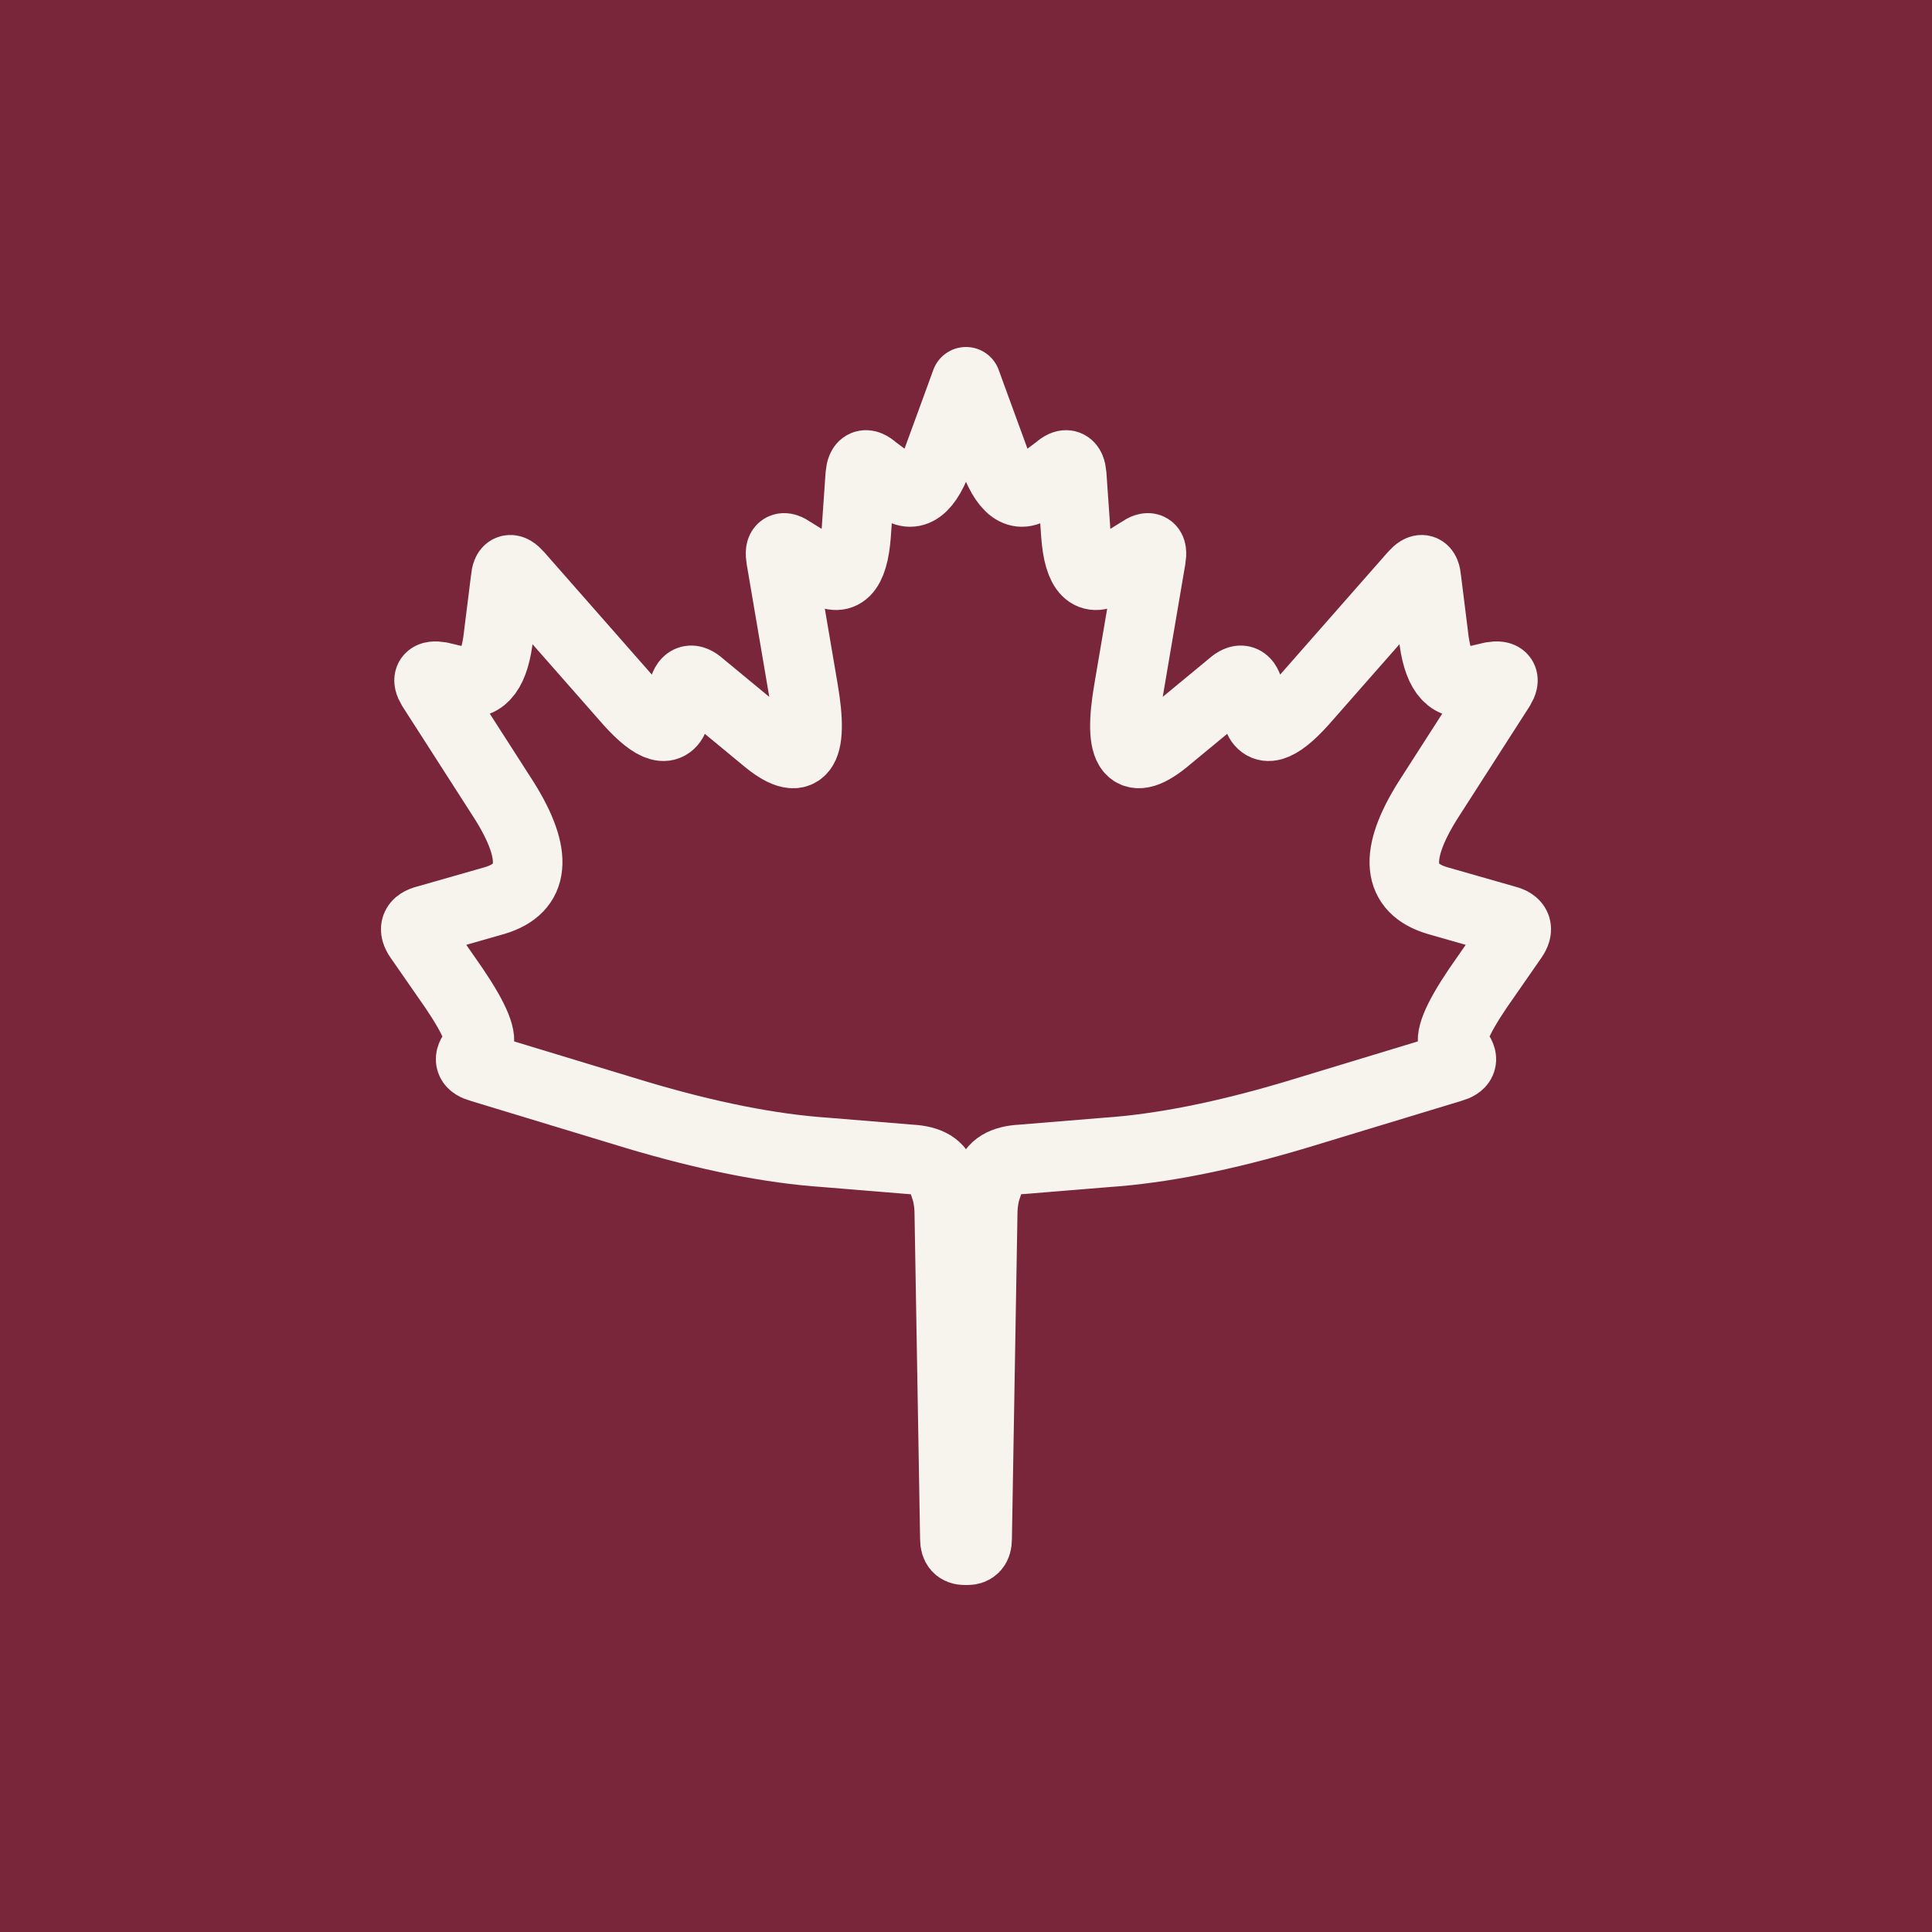
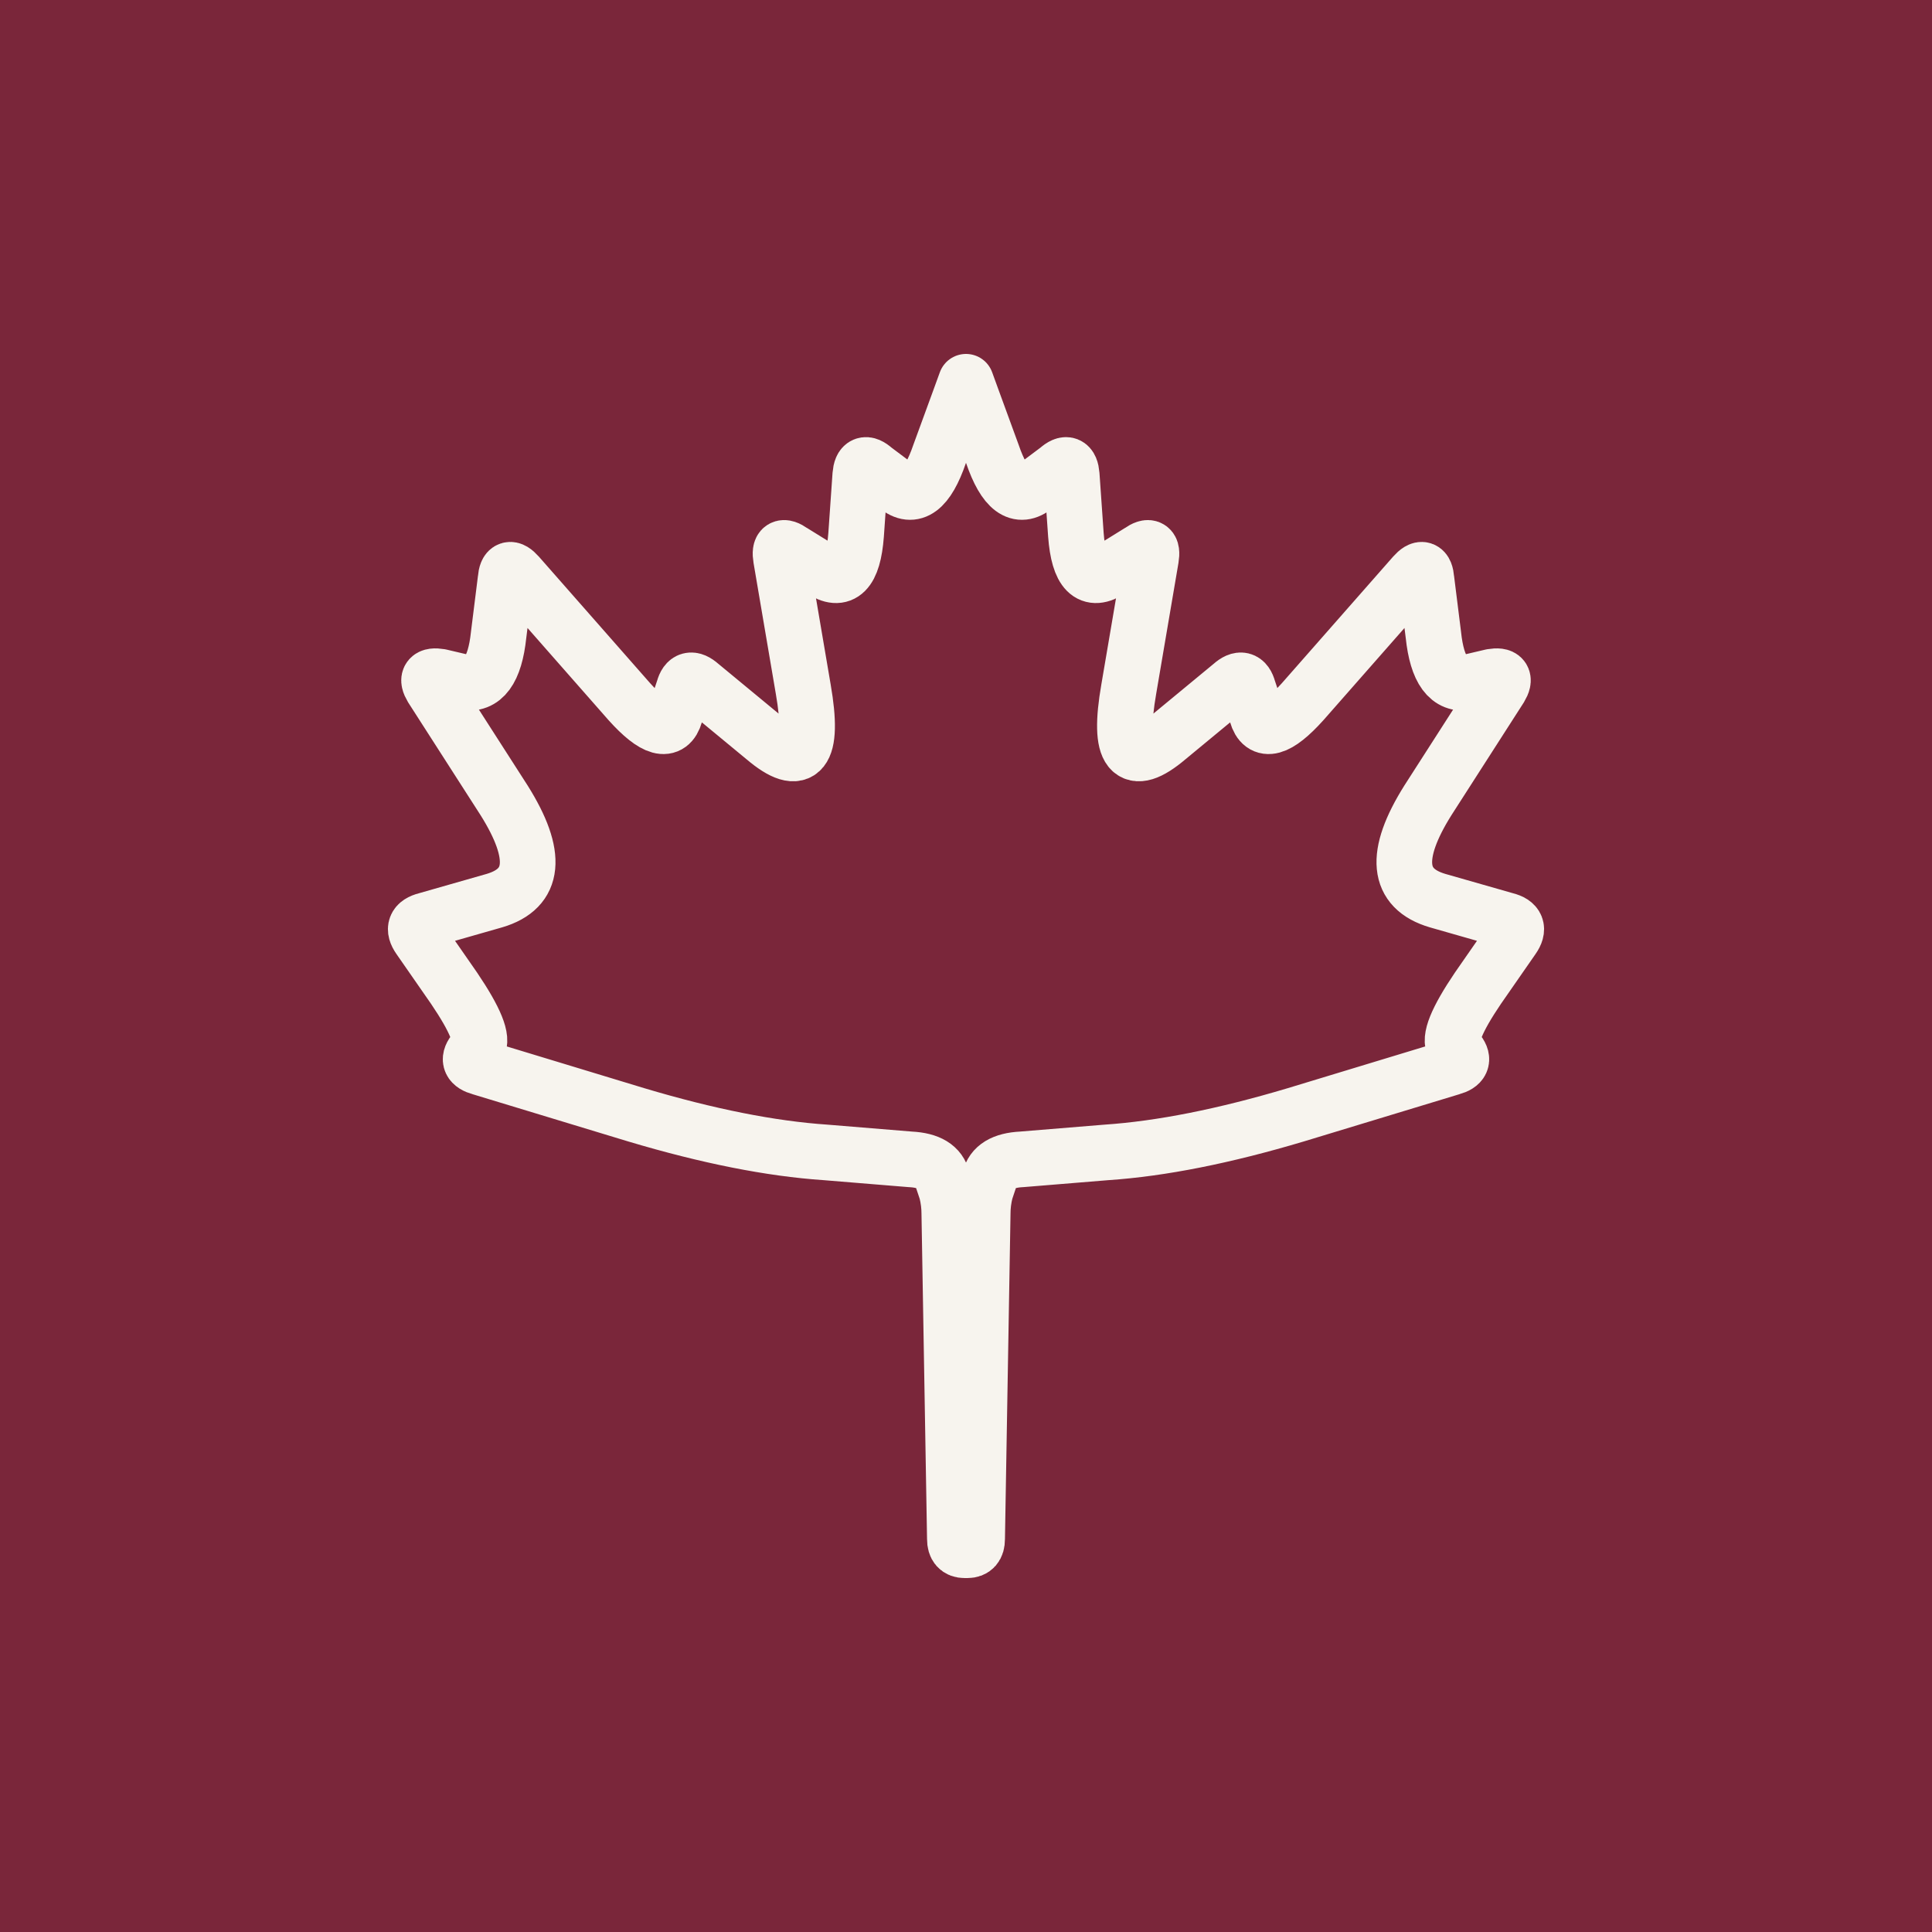
<svg xmlns="http://www.w3.org/2000/svg" viewBox="0 0 100 100">
  <rect width="100" height="100" fill="#7A263A" />
  <g transform="translate(50,50) scale(0.72) translate(-50,-46)">
-     <path d="M 50.0 4.0 Q 50.0 4.0 50.4 5.1 L 51.9 9.2 Q 53.2 13.0 55.0 11.5 L 56.6 10.3 Q 57.5 9.5 57.6 10.7 L 57.9 15.0 Q 58.2 19.0 60.4 17.5 L 62.5 16.2 Q 63.5 15.5 63.3 16.7 L 61.7 26.1 Q 60.5 33.0 64.5 29.6 L 69.1 25.8 Q 70.0 25.0 70.3 26.1 L 70.9 27.9 Q 71.5 30.0 74.2 27.0 L 82.2 17.9 Q 83.0 17.0 83.1 18.2 L 83.6 22.2 Q 84.0 26.0 86.1 25.6 L 87.8 25.2 Q 89.0 25.0 88.4 26.0 L 83.2 34.1 Q 79.5 40.0 83.9 41.3 L 88.8 42.7 Q 90.0 43.0 89.3 44.0 L 86.8 47.6 Q 84.5 51.0 85.1 51.8 L 85.4 52.2 Q 86.0 53.0 84.9 53.3 L 73.7 56.7 Q 66.0 59.0 60.1 59.4 L 54.0 59.9 Q 52.0 60.0 51.7 61.3 L 51.4 62.2 Q 51.2 63.0 51.2 63.8 L 50.8 87.2 Q 50.8 88.0 50.1 88.0 L 49.9 88.0 Q 49.2 88.0 49.2 87.2 L 48.8 63.8 Q 48.8 63.0 48.6 62.2 L 48.3 61.3 Q 48.0 60.0 46.0 59.9 L 39.9 59.4 Q 34.0 59.0 26.3 56.7 L 15.1 53.3 Q 14.0 53.0 14.6 52.2 L 14.9 51.8 Q 15.5 51.0 13.2 47.6 L 10.7 44.0 Q 10.0 43.0 11.2 42.7 L 16.1 41.3 Q 20.5 40.0 16.8 34.1 L 11.6 26.0 Q 11.0 25.0 12.2 25.2 L 13.9 25.6 Q 16.0 26.0 16.4 22.2 L 16.9 18.2 Q 17.0 17.0 17.8 17.9 L 25.8 27.0 Q 28.5 30.0 29.1 27.9 L 29.7 26.1 Q 30.0 25.0 30.9 25.8 L 35.5 29.6 Q 39.5 33.0 38.3 26.1 L 36.7 16.7 Q 36.5 15.5 37.5 16.2 L 39.6 17.5 Q 41.8 19.0 42.1 15.0 L 42.4 10.7 Q 42.5 9.5 43.4 10.3 L 45.0 11.5 Q 46.8 13.0 48.1 9.2 L 49.6 5.1 Q 50.0 4.0 50.0 4.0 Z" fill="none" stroke="#F7F4EE" stroke-width="5" stroke-linejoin="round" />
+     <path d="M 50.0 4.0 Q 50.0 4.0 50.4 5.1 L 51.9 9.2 Q 53.2 13.0 55.0 11.5 L 56.6 10.3 Q 57.5 9.5 57.6 10.7 L 57.9 15.0 Q 58.2 19.0 60.4 17.5 L 62.5 16.2 Q 63.5 15.5 63.3 16.7 L 61.7 26.1 Q 60.5 33.0 64.5 29.6 L 69.1 25.8 Q 70.0 25.0 70.3 26.1 L 70.9 27.9 Q 71.5 30.0 74.2 27.0 L 82.2 17.9 Q 83.0 17.0 83.1 18.2 L 83.6 22.2 Q 84.0 26.0 86.1 25.6 L 87.8 25.2 Q 89.0 25.0 88.4 26.0 L 83.2 34.1 Q 79.5 40.0 83.9 41.3 L 88.8 42.7 Q 90.0 43.0 89.3 44.0 L 86.8 47.6 Q 84.5 51.0 85.1 51.8 L 85.4 52.2 Q 86.0 53.0 84.9 53.3 L 73.7 56.7 Q 66.0 59.0 60.1 59.4 L 54.0 59.9 Q 52.0 60.0 51.7 61.3 L 51.4 62.2 Q 51.2 63.0 51.2 63.8 L 50.8 87.2 Q 50.8 88.0 50.1 88.0 L 49.9 88.0 Q 49.2 88.0 49.2 87.2 L 48.8 63.8 Q 48.8 63.0 48.6 62.2 L 48.3 61.3 Q 48.0 60.0 46.0 59.9 L 39.9 59.4 Q 34.0 59.0 26.3 56.7 L 15.1 53.3 Q 14.0 53.0 14.6 52.2 L 14.9 51.8 Q 15.5 51.0 13.2 47.6 L 10.7 44.0 Q 10.0 43.0 11.2 42.7 L 16.1 41.3 Q 20.5 40.0 16.8 34.1 L 11.6 26.0 Q 11.0 25.0 12.2 25.2 L 13.9 25.6 Q 16.0 26.0 16.4 22.2 L 16.9 18.2 Q 17.0 17.0 17.8 17.9 L 25.8 27.0 Q 28.5 30.0 29.1 27.9 L 29.7 26.1 Q 30.0 25.0 30.9 25.8 L 35.5 29.6 Q 39.5 33.0 38.3 26.1 L 36.7 16.7 Q 36.5 15.5 37.5 16.2 L 39.6 17.5 Q 41.8 19.0 42.1 15.0 L 42.4 10.7 Q 42.5 9.5 43.4 10.3 L 45.0 11.5 Q 46.8 13.0 48.1 9.2 L 49.6 5.1 Q 50.0 4.0 50.0 4.0 Z" fill="none" stroke="#F7F4EE" stroke-width="4" stroke-linejoin="round" />
  </g>
</svg>
